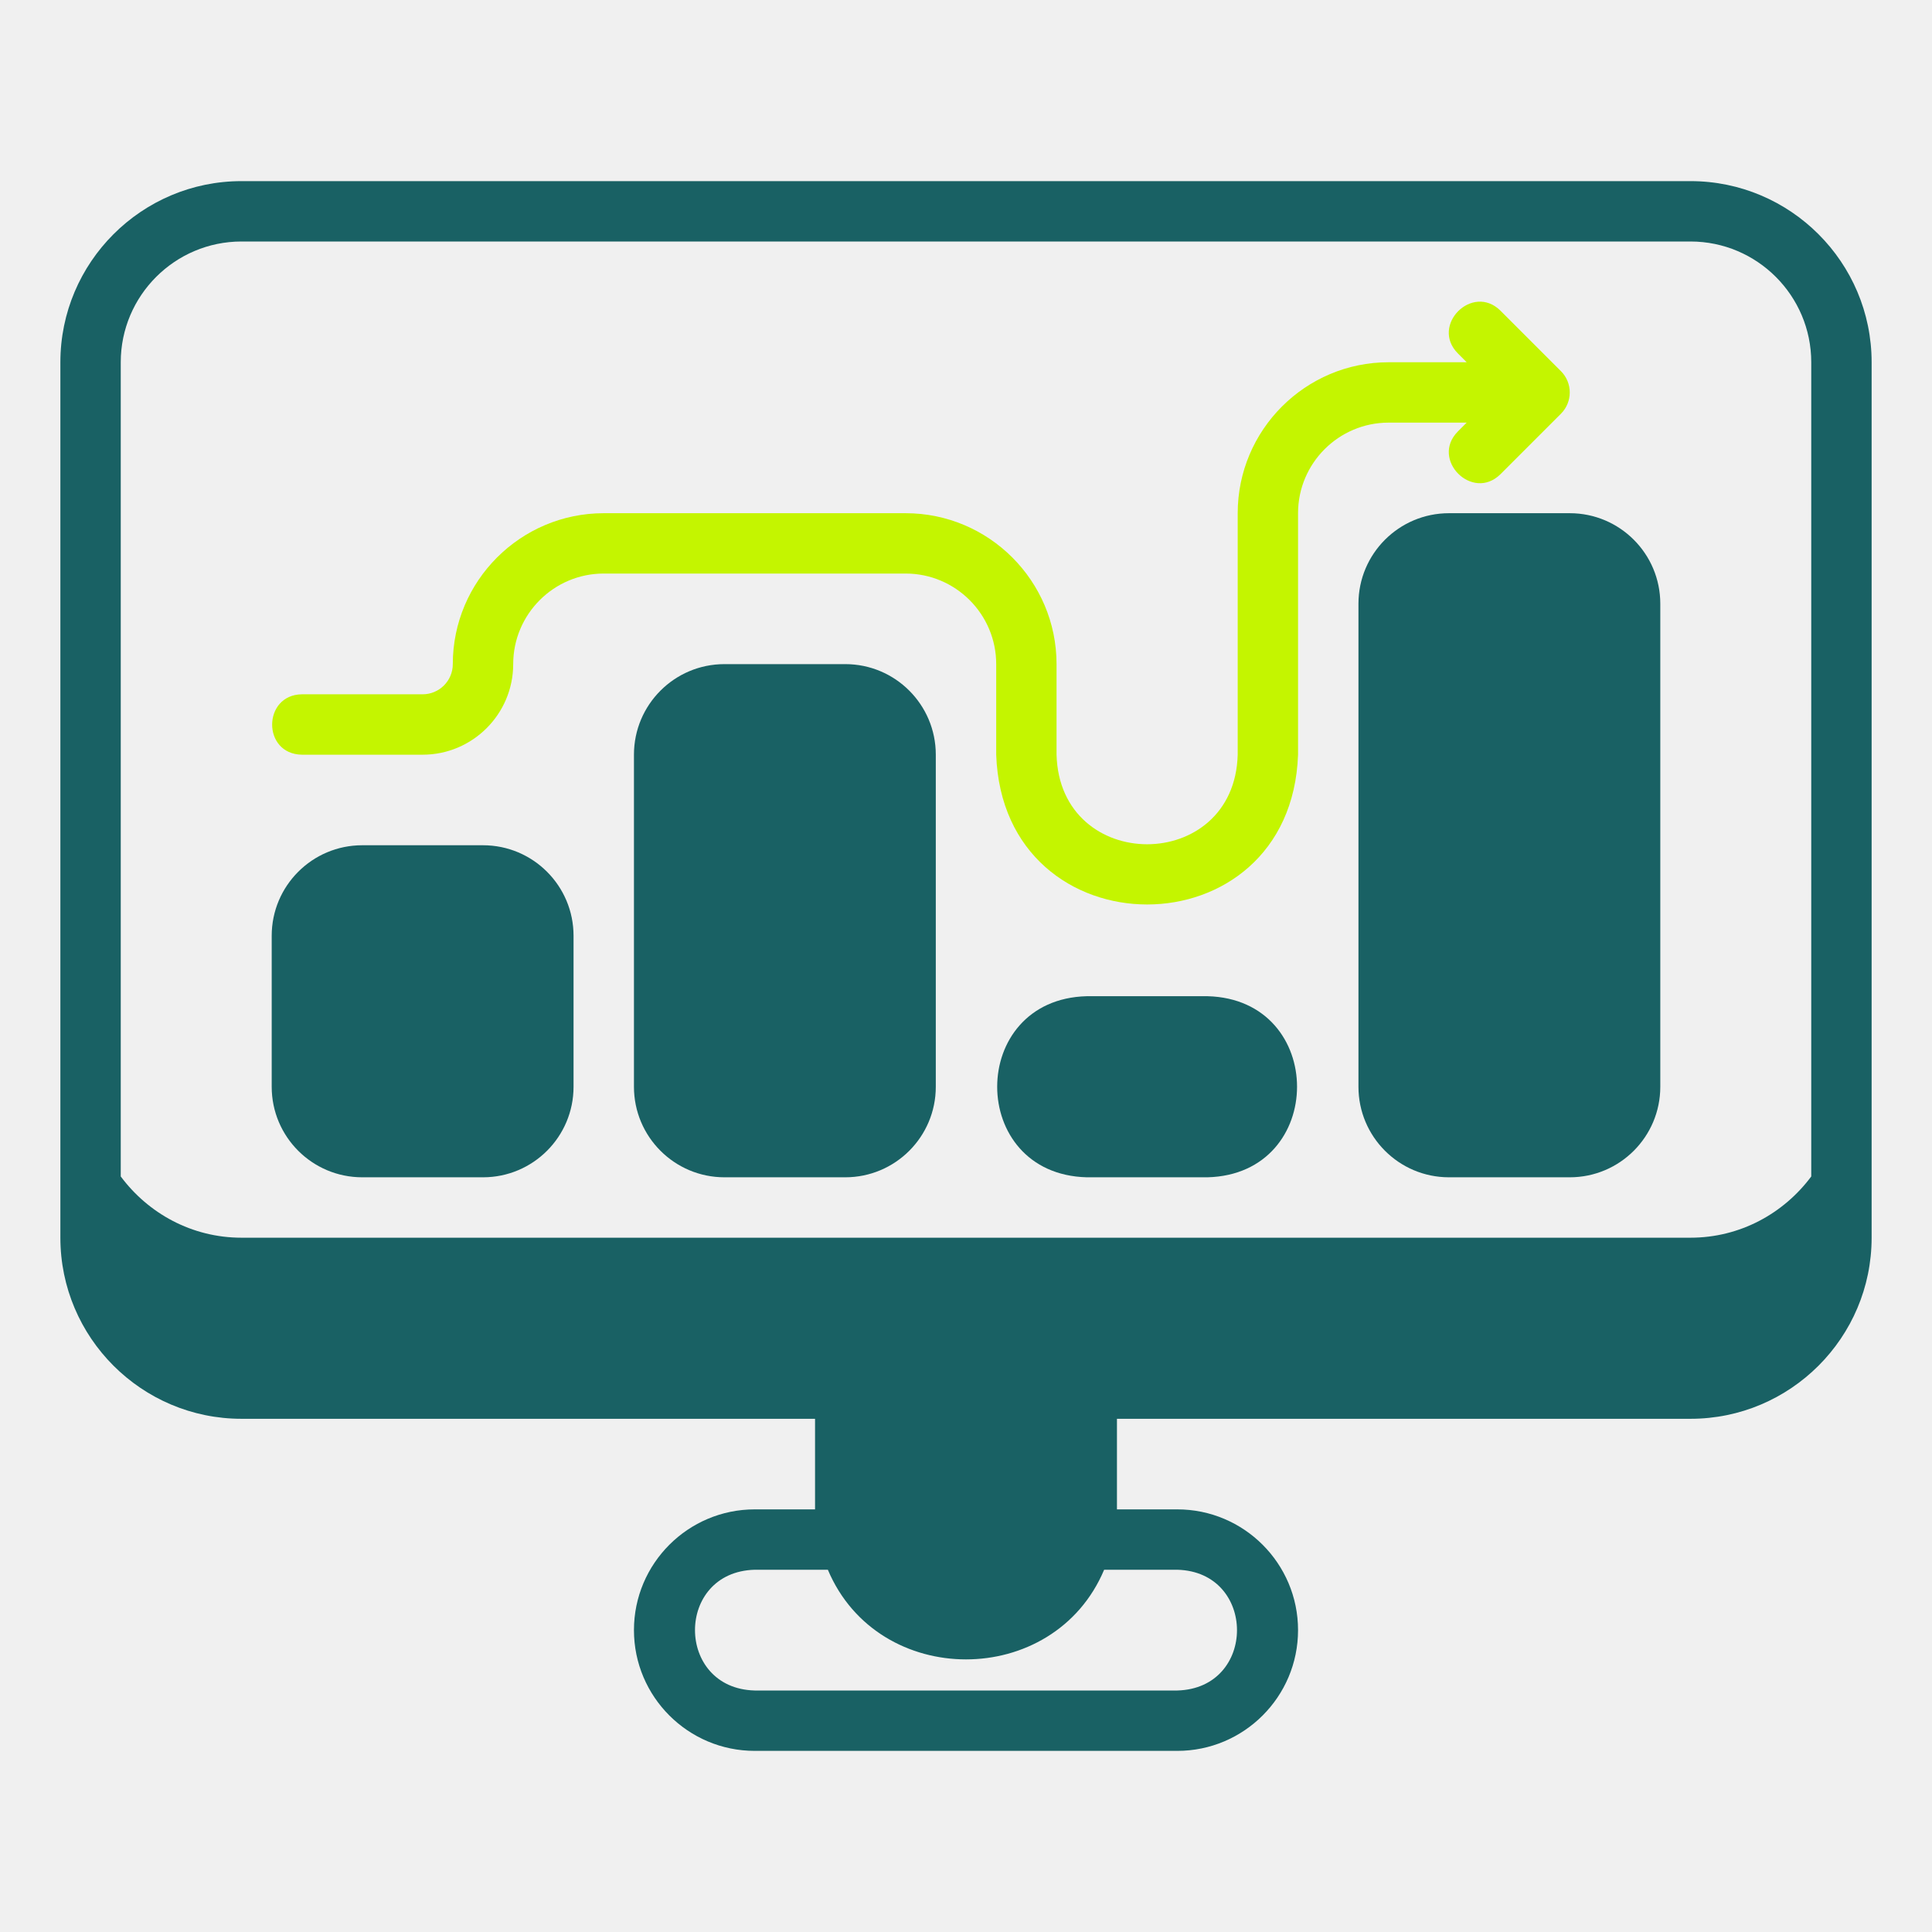
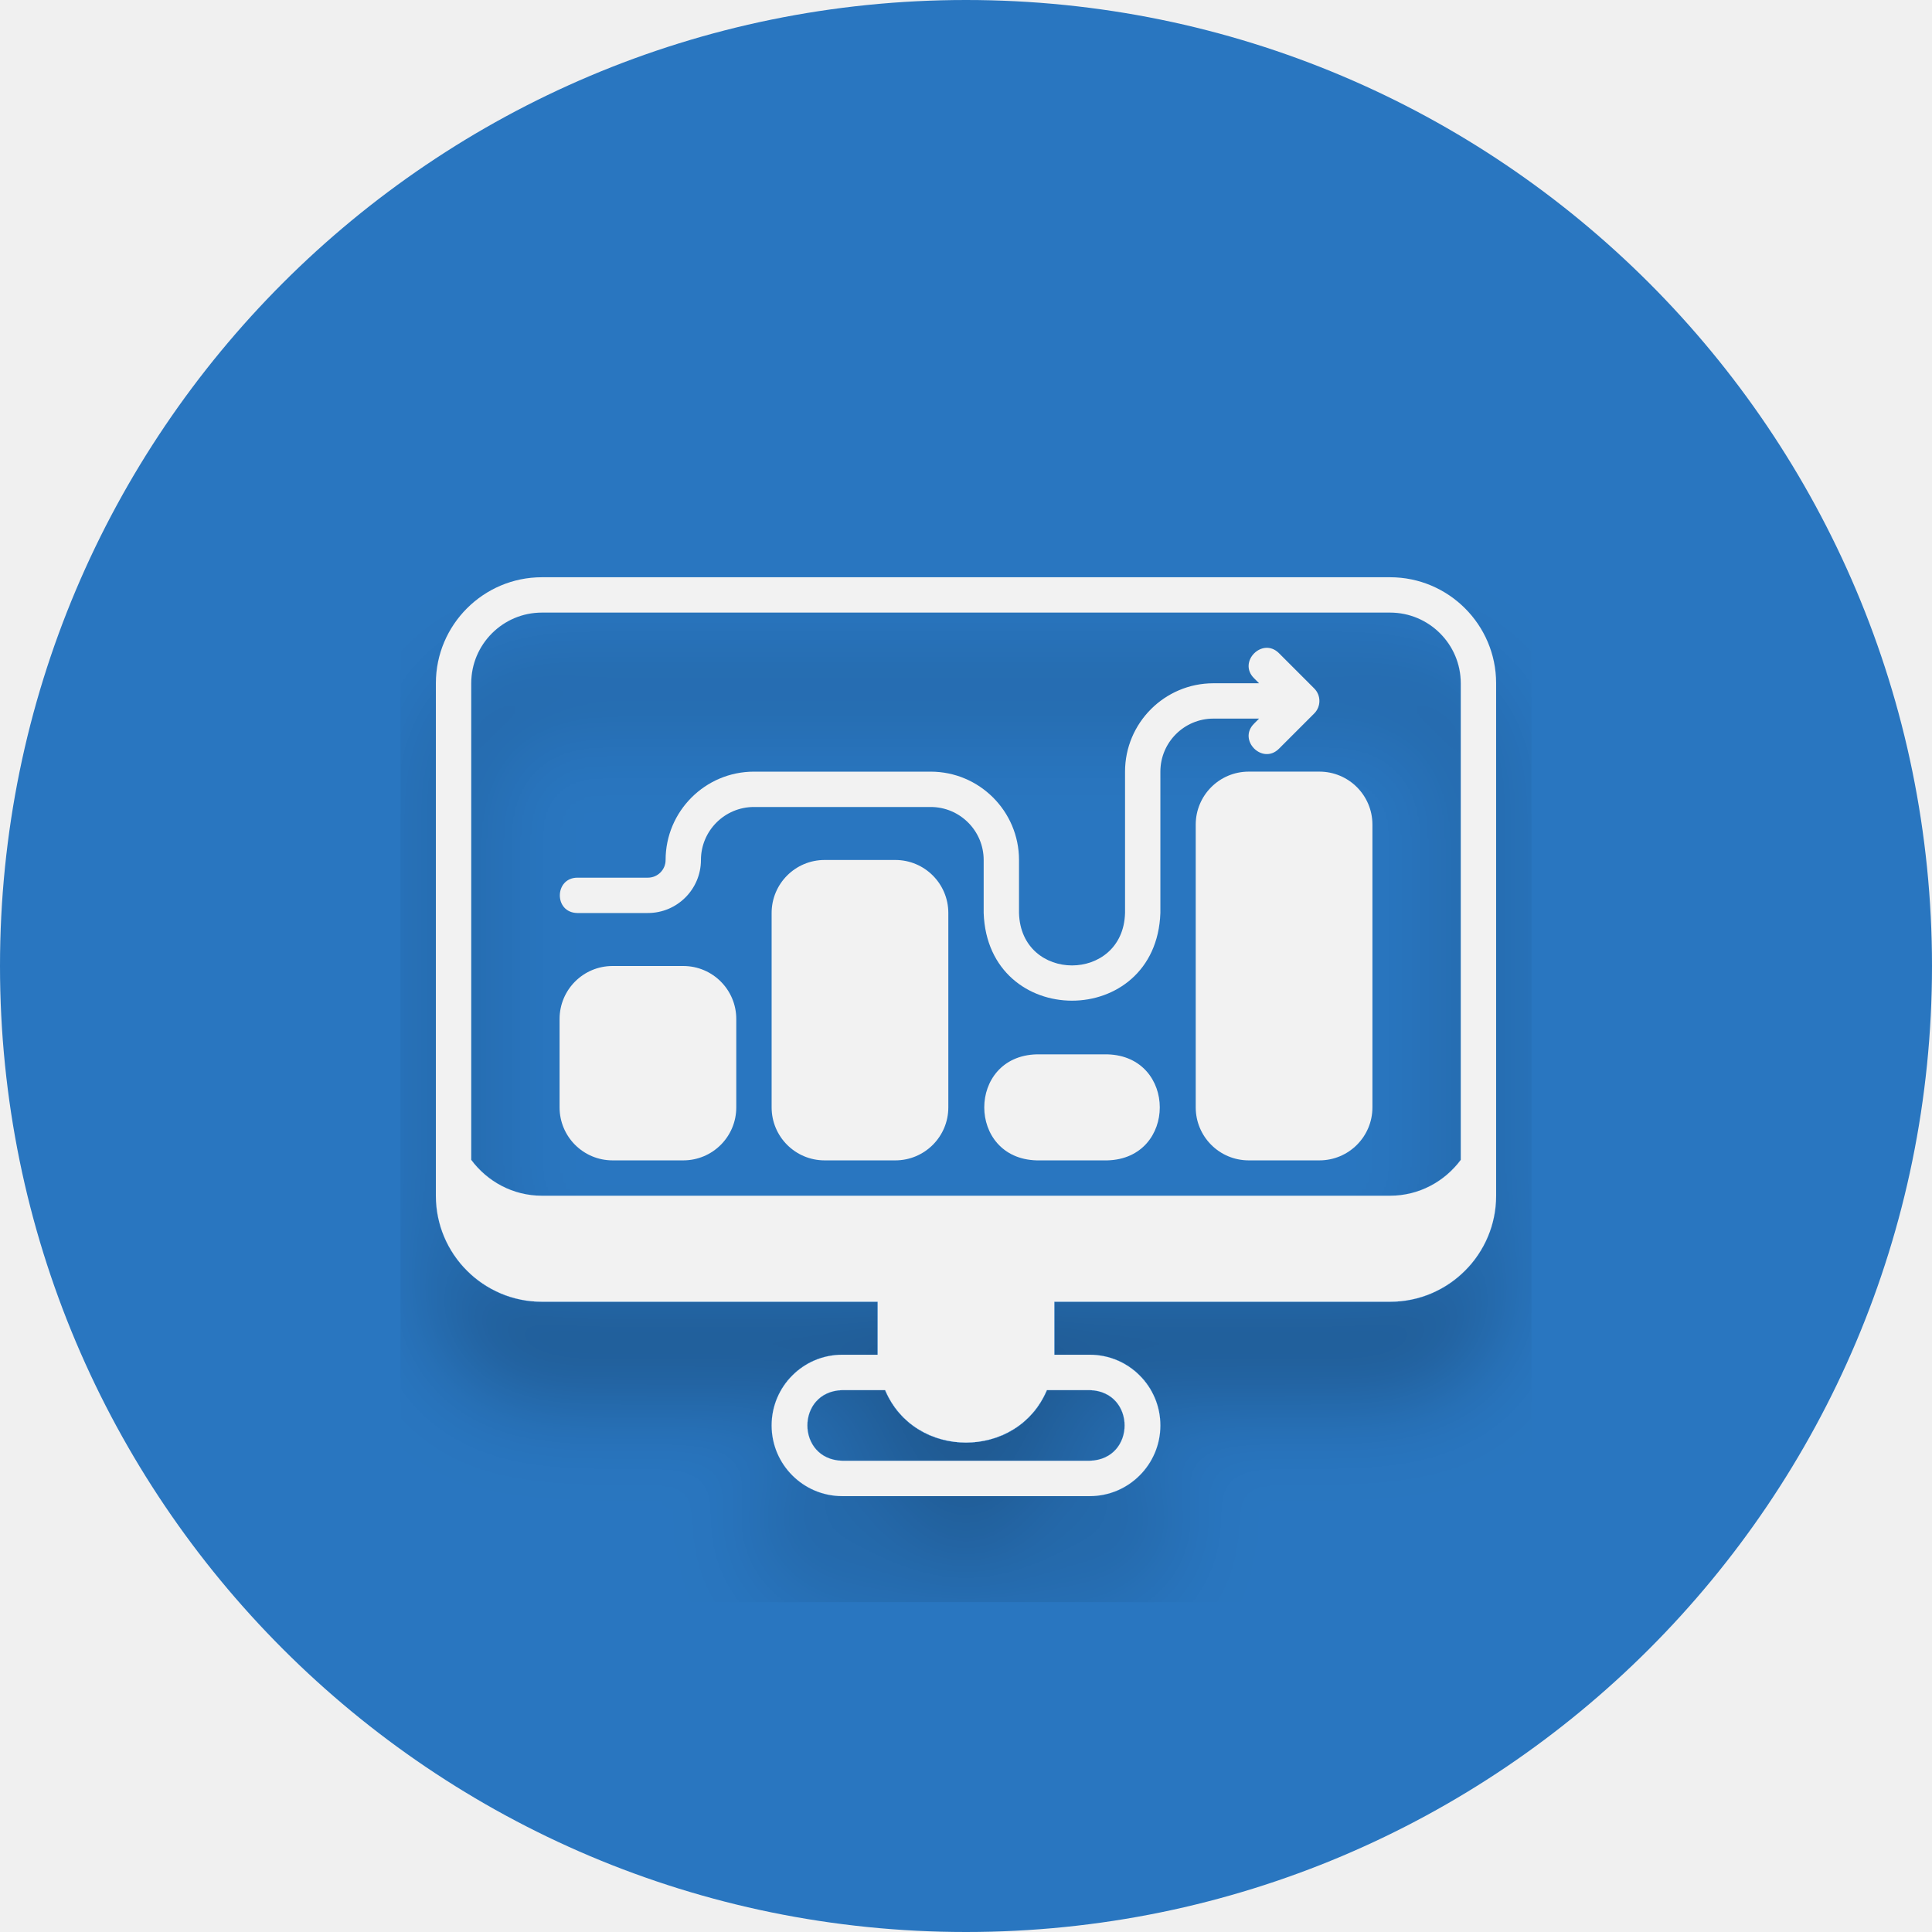
- <svg xmlns="http://www.w3.org/2000/svg" width="60" height="60" viewBox="0 0 60 60" fill="none">
-   <path d="M52.5 5.625H7.5C4.398 5.625 1.875 8.148 1.875 11.25V38.438C1.875 41.539 4.398 44.062 7.5 44.062H25.312V46.875H23.438C21.369 46.875 19.688 48.557 19.688 50.625C19.688 52.693 21.369 54.375 23.438 54.375H36.562C38.631 54.375 40.312 52.693 40.312 50.625C40.312 48.557 38.631 46.875 36.562 46.875H34.688V44.062H52.5C55.602 44.062 58.125 41.539 58.125 38.438V11.25C58.125 8.148 55.602 5.625 52.5 5.625ZM7.5 7.5H52.5C54.568 7.5 56.25 9.182 56.25 11.25V36.536C55.395 37.684 54.04 38.438 52.5 38.438H7.5C5.96 38.438 4.605 37.684 3.75 36.536V11.25C3.75 9.182 5.432 7.5 7.5 7.5ZM36.562 48.75C39.03 48.813 39.038 52.434 36.562 52.5H23.438C20.968 52.436 20.963 48.815 23.438 48.75H25.71C27.274 52.463 32.727 52.461 34.29 48.75H36.562Z" fill="#196164" />
-   <path d="M26.25 20.625H22.5C20.947 20.625 19.688 21.884 19.688 23.438V33.75C19.688 35.303 20.947 36.562 22.5 36.562H26.25C27.803 36.562 29.062 35.303 29.062 33.75V23.438C29.062 21.884 27.803 20.625 26.25 20.625Z" fill="#196164" />
-   <path d="M15 26.25H11.25C9.697 26.25 8.438 27.509 8.438 29.062V33.75C8.438 35.303 9.697 36.562 11.25 36.562H15C16.553 36.562 17.812 35.303 17.812 33.75V29.062C17.812 27.509 16.553 26.25 15 26.25Z" fill="#196164" />
-   <path d="M48.75 15.938H45C43.447 15.938 42.188 17.197 42.188 18.75V33.75C42.188 35.303 43.447 36.562 45 36.562H48.75C50.303 36.562 51.562 35.303 51.562 33.75V18.75C51.562 17.197 50.303 15.938 48.75 15.938Z" fill="#196164" />
-   <path d="M33.75 36.562H37.5C41.207 36.466 41.209 31.034 37.5 30.938H33.75C30.042 31.034 30.041 36.466 33.75 36.562Z" fill="#196164" />
-   <path d="M48.475 11.525L46.6 9.65C45.73 8.786 44.411 10.105 45.275 10.975C45.275 10.975 45.549 11.25 45.549 11.25H43.125C40.541 11.25 38.438 13.353 38.438 15.938V23.438C38.338 27.146 32.911 27.147 32.812 23.437V20.625C32.812 18.04 30.71 15.938 28.125 15.938H18.75C16.166 15.938 14.062 18.04 14.062 20.625C14.062 21.142 13.642 21.562 13.125 21.562H9.375C8.154 21.578 8.134 23.417 9.375 23.438C9.375 23.438 13.125 23.438 13.125 23.438C14.676 23.438 15.938 22.176 15.938 20.625C15.938 19.074 17.199 17.812 18.75 17.812H28.125C29.676 17.812 30.938 19.074 30.938 20.625V23.438C31.155 29.638 40.093 29.642 40.312 23.437V15.938C40.312 14.387 41.574 13.125 43.125 13.125H45.549L45.275 13.4C44.412 14.27 45.73 15.589 46.6 14.725C46.6 14.725 48.475 12.85 48.475 12.85C48.842 12.484 48.842 11.891 48.475 11.525Z" fill="#C4F500" />
+ <svg xmlns="http://www.w3.org/2000/svg" width="82" height="82" viewBox="0 0 82 82" fill="none">
+   <circle cx="41" cy="41" r="41" fill="#2976C0" />
+   <g clip-path="url(#clip0_864187_98)">
+     <g filter="url(#filter0_d_864187_98)">
+       <path d="M59 24.5H23C20.519 24.5 18.5 26.519 18.5 29V50.75C18.5 53.231 20.519 55.25 23 55.25H37.25V57.5H35.75C34.095 57.5 32.75 58.845 32.75 60.5C32.75 62.155 34.095 63.5 35.75 63.5H46.25C47.905 63.5 49.25 62.155 49.25 60.5C49.25 58.845 47.905 57.5 46.25 57.5H44.75V55.25H59C61.481 55.25 63.5 53.231 63.5 50.75V29C63.5 26.519 61.481 24.5 59 24.5ZM23 26H59C60.655 26 62 27.346 62 29V49.229C61.316 50.147 60.232 50.75 59 50.75H23C21.768 50.75 20.684 50.147 20 49.229V29C20 27.346 21.346 26 23 26ZM46.25 59C48.224 59.051 48.23 61.947 46.25 62H35.75C33.775 61.949 33.77 59.052 35.75 59H37.568C38.819 61.971 43.182 61.969 44.432 59H46.25Z" fill="#F2F2F2" />
+     </g>
+     <path d="M38 36.5H35C33.757 36.5 32.75 37.507 32.75 38.75V47C32.75 48.243 33.757 49.25 35 49.25H38C39.243 49.25 40.25 48.243 40.25 47V38.75C40.25 37.507 39.243 36.5 38 36.5Z" fill="#F2F2F2" />
+     <path d="M29 41H26C24.757 41 23.75 42.007 23.75 43.25V47C23.75 48.243 24.757 49.25 26 49.25H29C30.243 49.25 31.25 48.243 31.25 47V43.25C31.25 42.007 30.243 41 29 41Z" fill="#F2F2F2" />
+     <path d="M56 32.75H53C51.757 32.75 50.75 33.757 50.75 35V47C50.75 48.243 51.757 49.25 53 49.25H56C57.243 49.25 58.25 48.243 58.25 47V35C58.25 33.757 57.243 32.75 56 32.75Z" fill="#F2F2F2" />
+     <path d="M44 49.25H47C49.966 49.173 49.967 44.828 47 44.75H44C41.034 44.827 41.033 49.172 44 49.25Z" fill="#F2F2F2" />
+     <path d="M55.78 29.22L54.28 27.72C53.584 27.03 52.529 28.084 53.22 28.781L53.439 29H51.5C49.432 29 47.75 30.683 47.75 32.751V38.751C47.67 41.717 43.329 41.718 43.25 38.75V36.501C43.25 34.433 41.568 32.751 39.5 32.751H32C29.932 32.751 28.25 34.433 28.25 36.501C28.25 36.914 27.914 37.251 27.5 37.251H24.5C23.523 37.263 23.507 38.734 24.5 38.751H27.5C28.741 38.751 29.75 37.741 29.75 36.501C29.75 35.26 30.759 34.251 32 34.251H39.5C40.741 34.251 41.75 35.26 41.75 36.501V38.751C41.924 43.711 49.075 43.714 49.25 38.75V32.751C49.25 31.51 50.259 30.5 51.5 30.5H53.439L53.22 30.72C52.529 31.416 53.584 32.471 54.28 31.781L55.78 30.281C56.073 29.988 56.073 29.513 55.78 29.22Z" fill="#F2F2F2" />
+   </g>
+   <defs>
+     <filter id="filter0_d_864187_98" x="14.5" y="24.5" width="53" height="47" filterUnits="userSpaceOnUse" color-interpolation-filters="sRGB">
+       <feFlood flood-opacity="0" result="BackgroundImageFix" />
+       <feColorMatrix in="SourceAlpha" type="matrix" values="0 0 0 0 0 0 0 0 0 0 0 0 0 0 0 0 0 0 127 0" result="hardAlpha" />
+       <feOffset dy="4" />
+       <feGaussianBlur stdDeviation="2" />
+       <feComposite in2="hardAlpha" operator="out" />
+       <feColorMatrix type="matrix" values="0 0 0 0 0 0 0 0 0 0 0 0 0 0 0 0 0 0 0.25 0" />
+       <feBlend mode="normal" in2="BackgroundImageFix" result="effect1_dropShadow_864187_98" />
+       <feBlend mode="normal" in="SourceGraphic" in2="effect1_dropShadow_864187_98" result="shape" />
+     </filter>
+     <clipPath id="clip0_864187_98">
+       <rect width="48" height="48" fill="white" transform="translate(17 20)" />
+     </clipPath>
+   </defs>
</svg>
